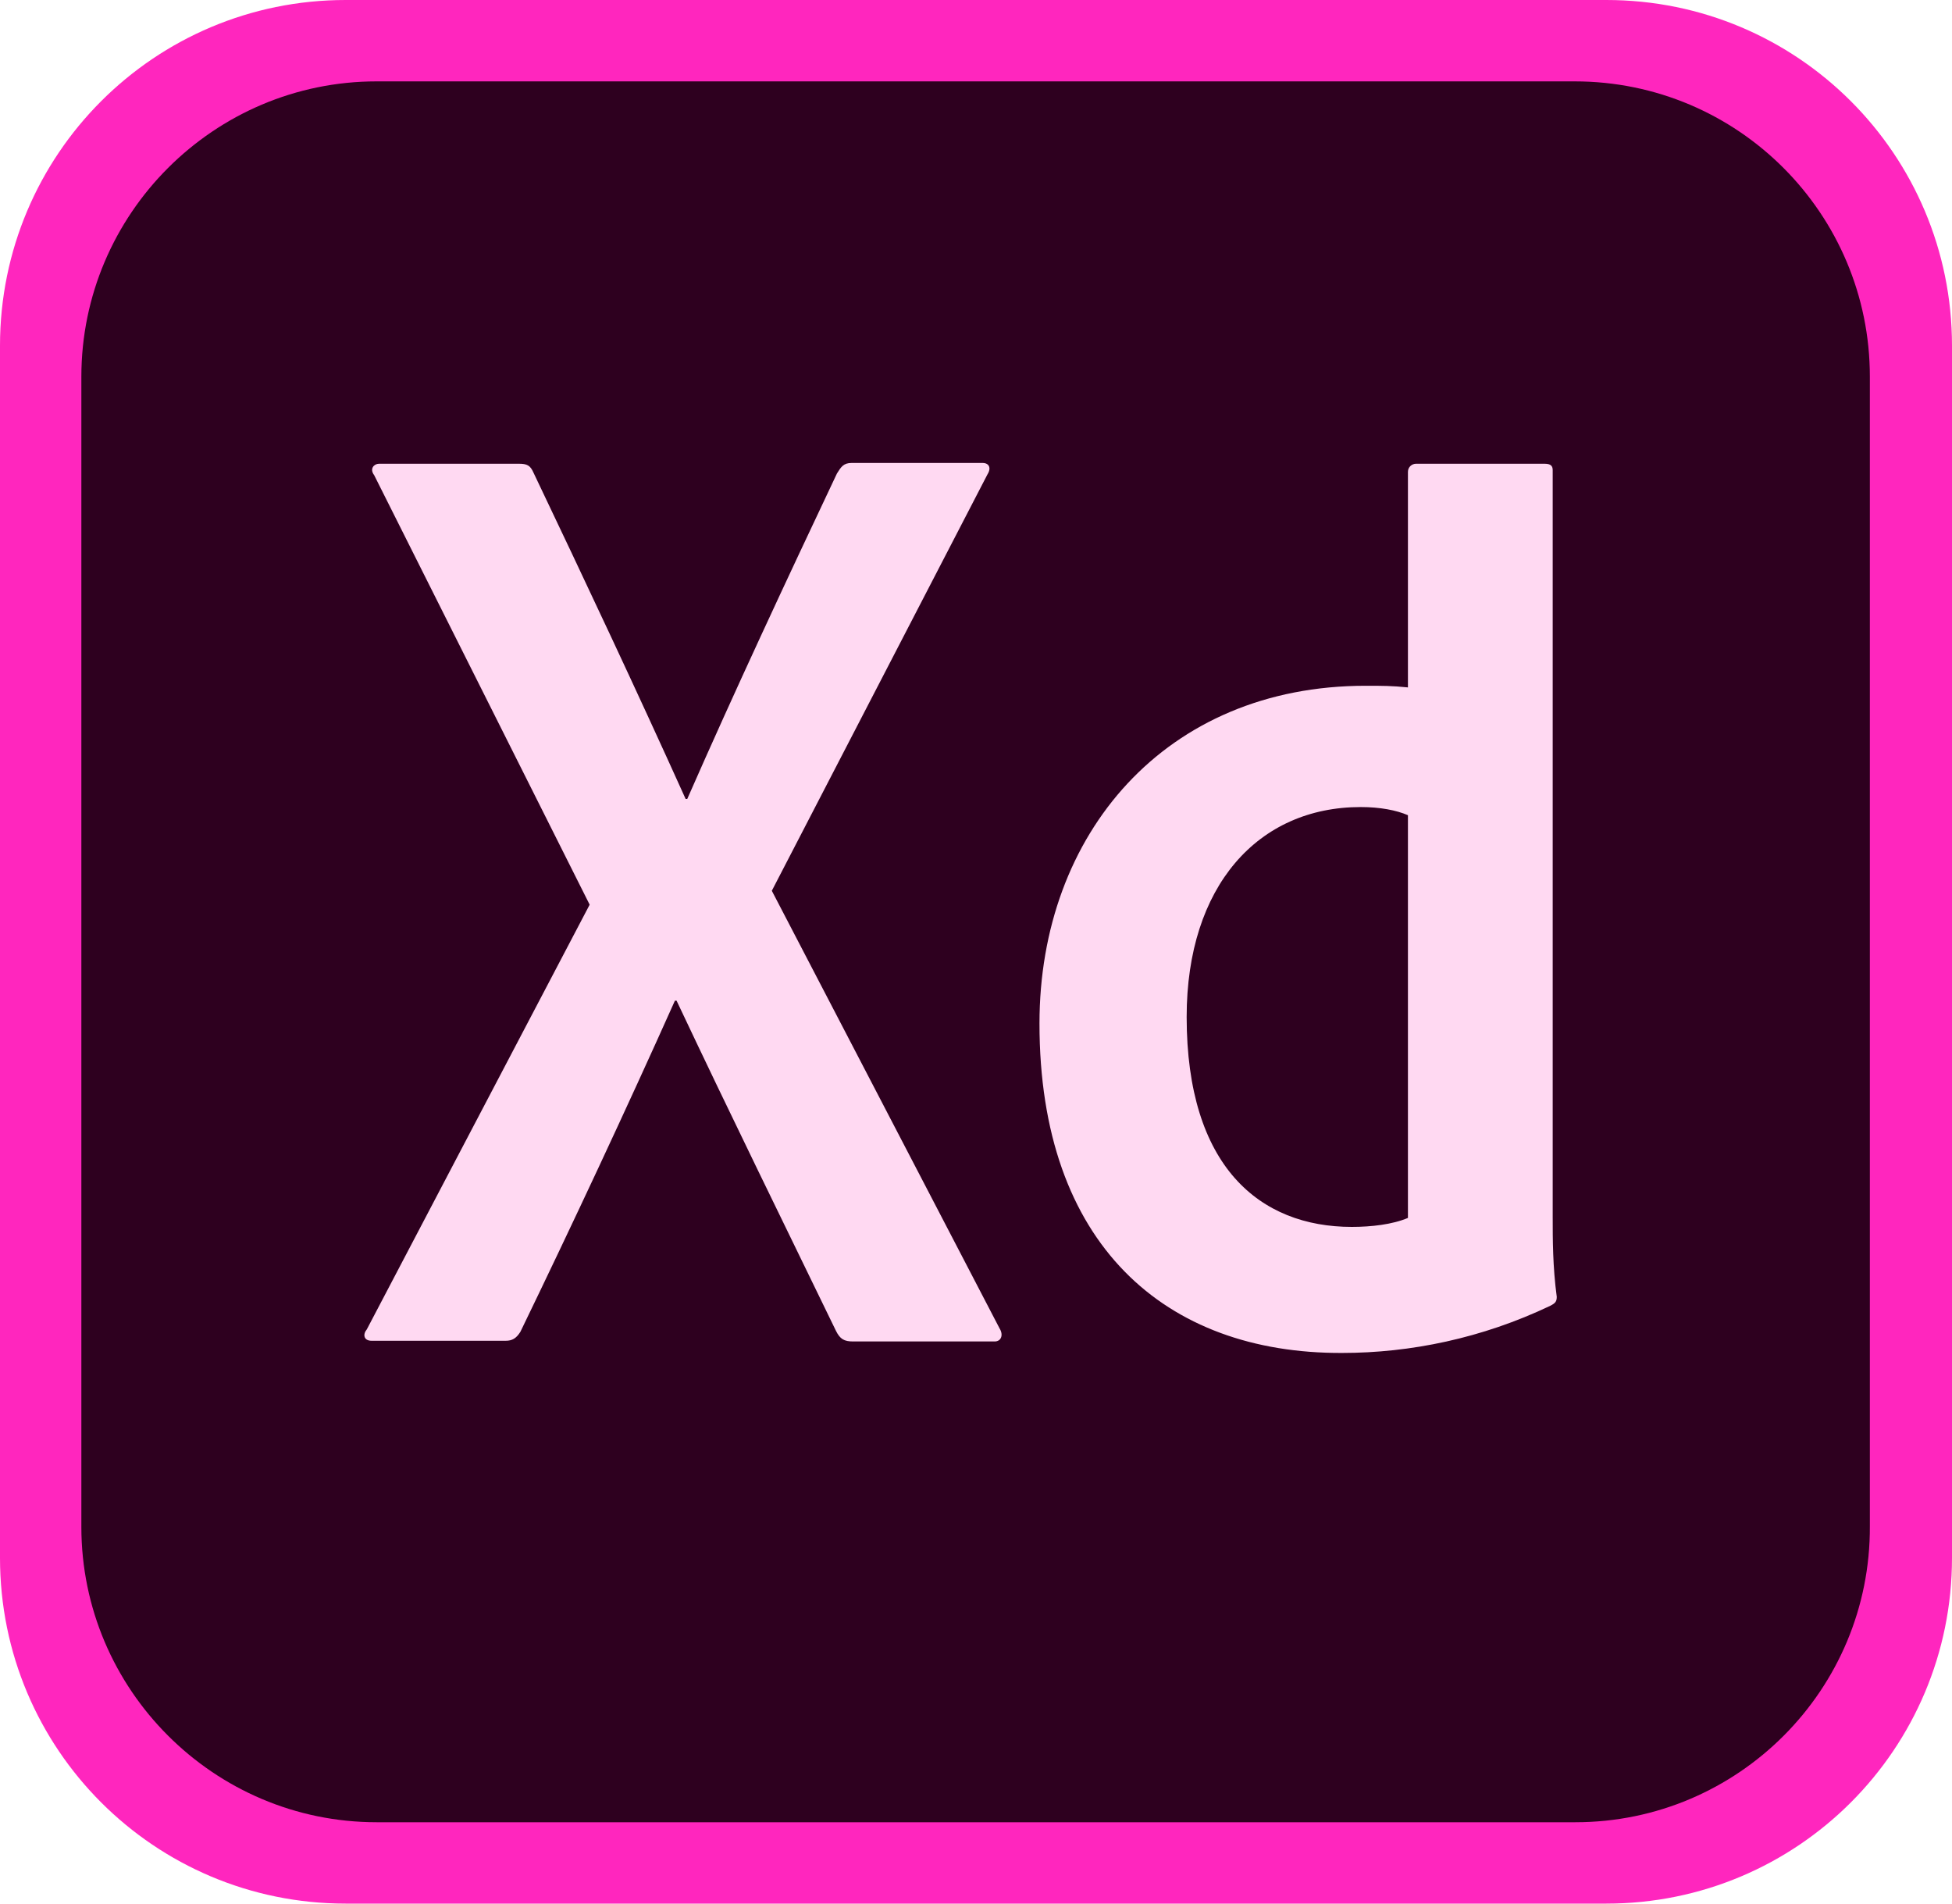
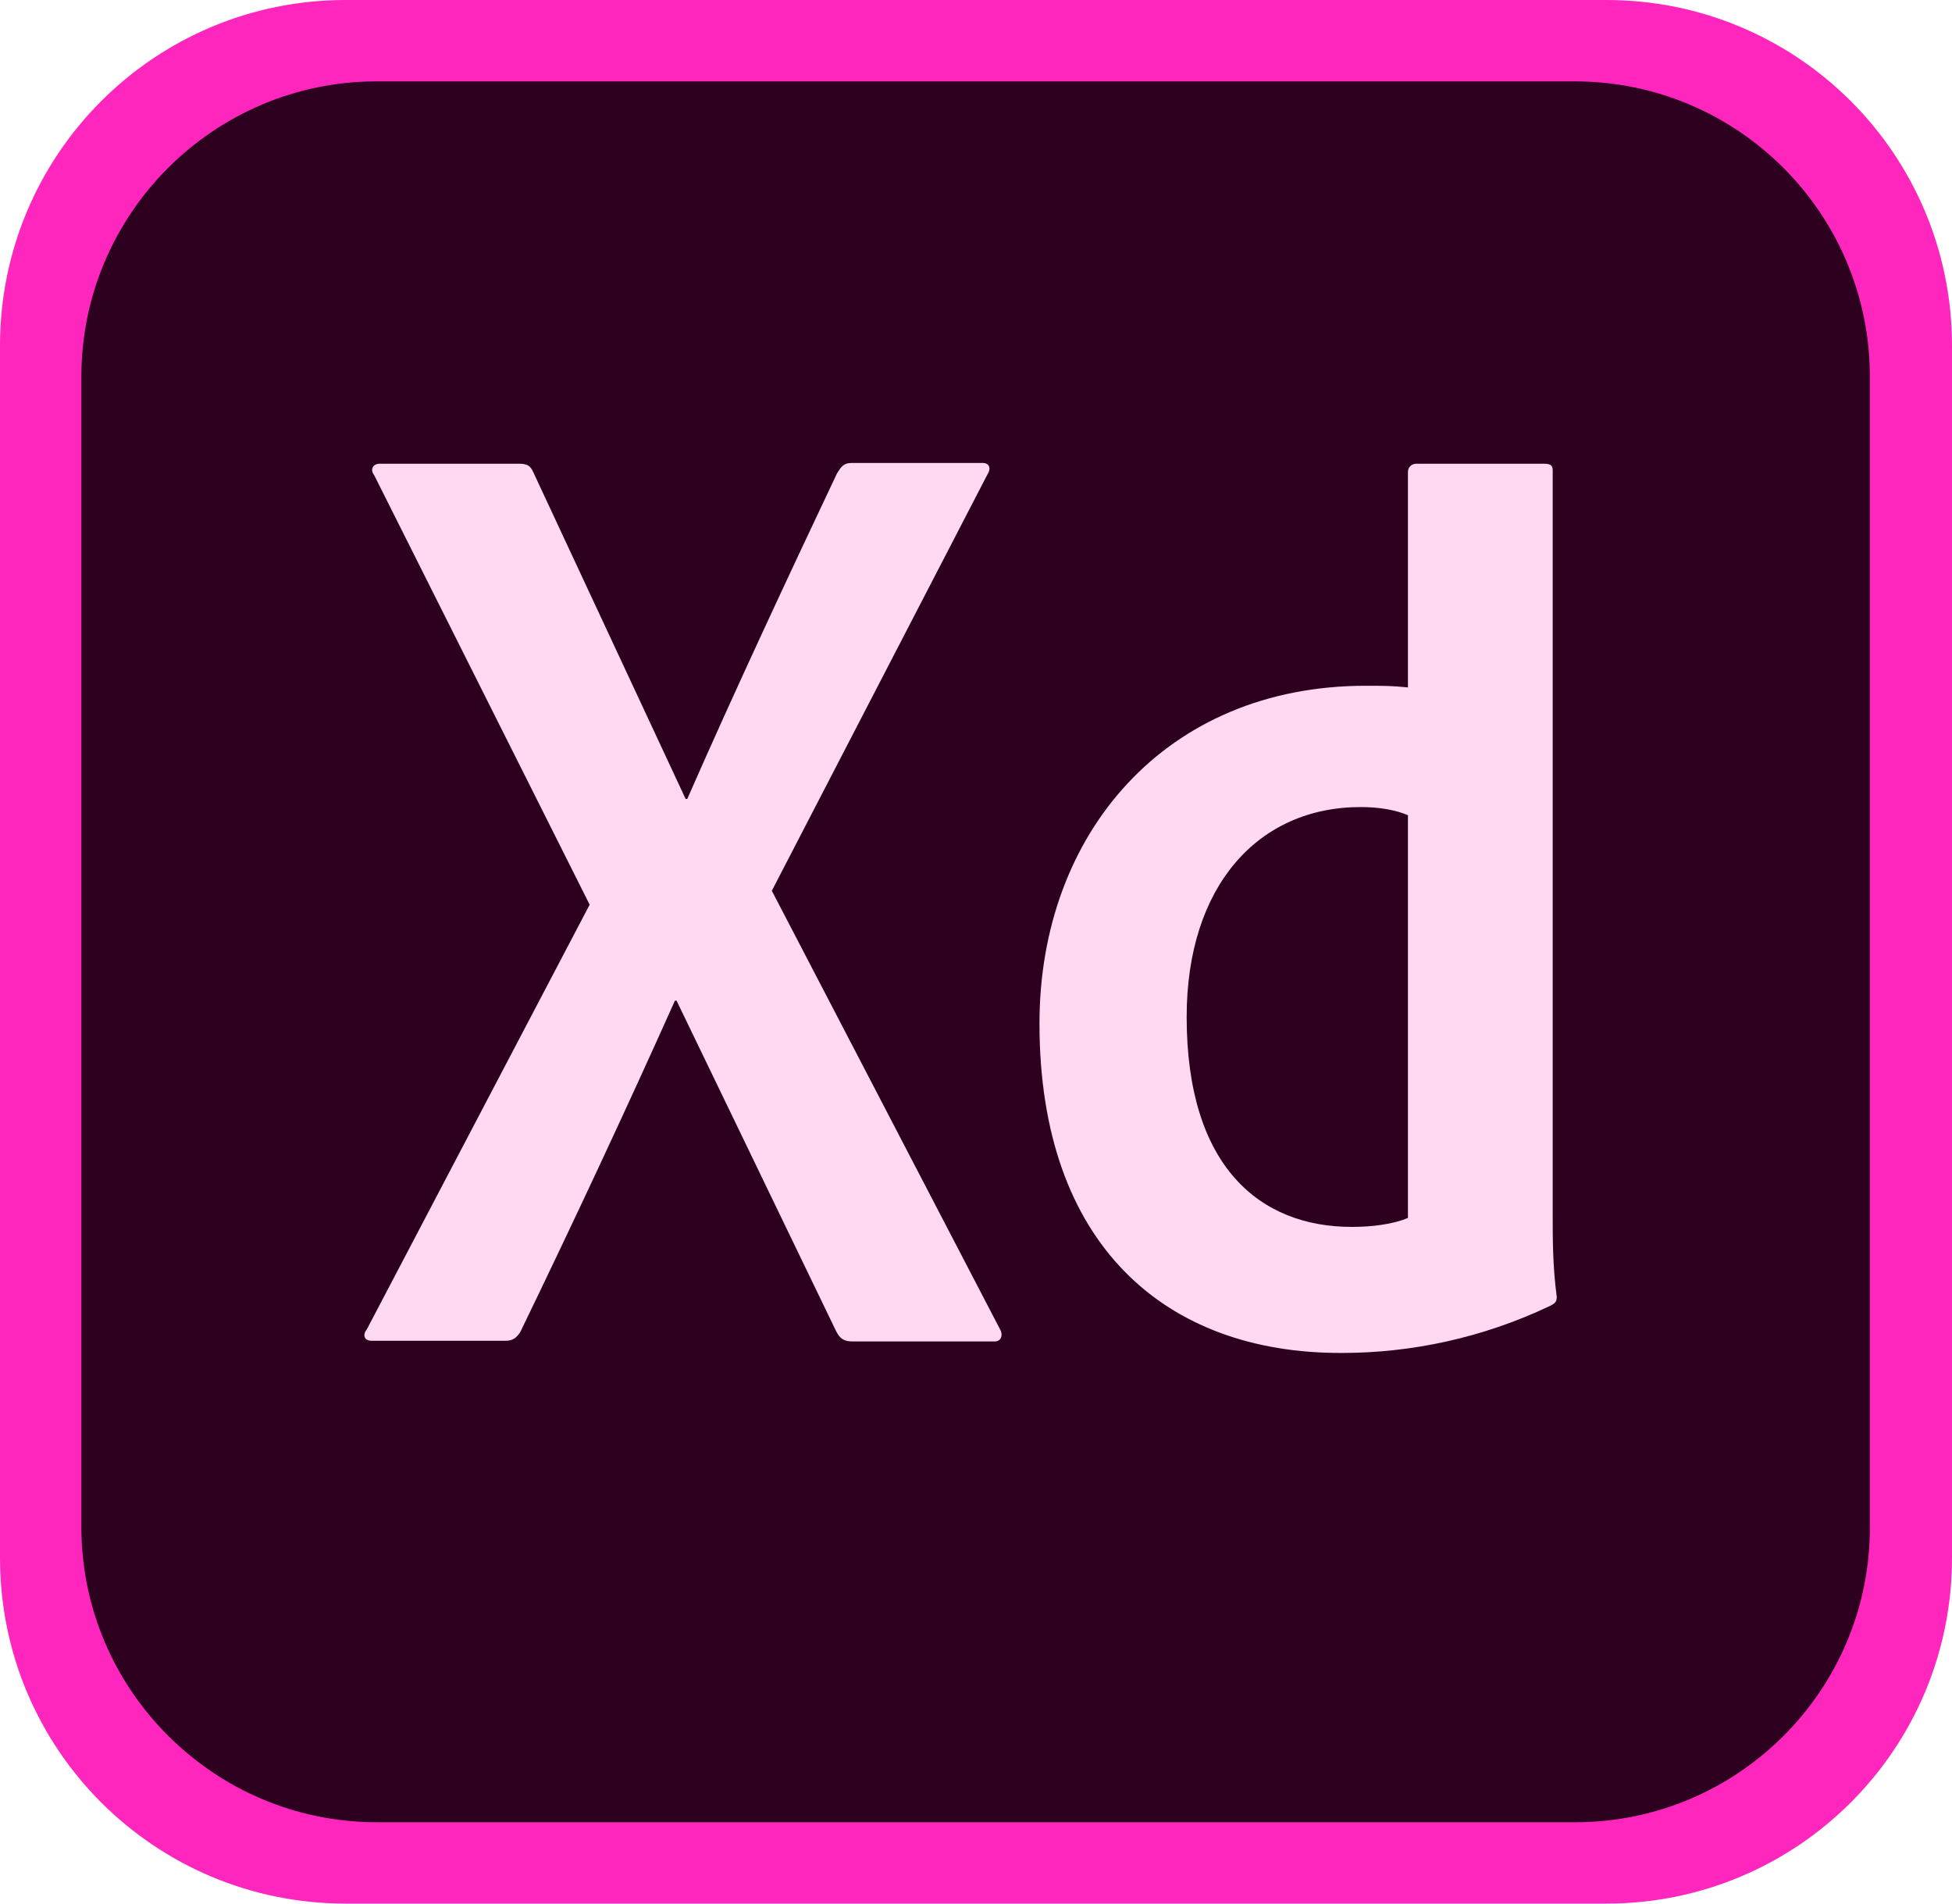
- <svg xmlns="http://www.w3.org/2000/svg" version="1.1" id="Layer_1" x="0px" y="0px" viewBox="0 0 2500 2437.5" style="enable-background:new 0 0 2500 2437.5;" xml:space="preserve">
-   <style type="text/css">
- 	.st0{fill:#FF26BE;}
- 	.st1{fill:#2E001F;}
- 	.st2{fill:#FFD9F2;}
- </style>
-   <path class="st0" d="M2057.3,2437.5H442.7C197.9,2437.5,0,2239.6,0,1994.8V442.7C0,197.9,197.9,0,442.7,0h1614.6  C2302.1,0,2500,197.9,2500,442.7v1552.1C2500,2239.6,2302.1,2437.5,2057.3,2437.5z" />
-   <path class="st1" d="M2017.7,2333.3H482.3c-208.3,0-378.1-169.8-378.1-378.1V482.3c0-208.3,169.8-378.1,378.1-378.1h1534.4  c209.4,0,378.1,169.8,378.1,378.1v1471.9C2395.8,2163.5,2226,2333.3,2017.7,2333.3L2017.7,2333.3z" />
-   <path class="st2" d="M988.5,1140.6l291.7,560.4c5.2,8.3,2.1,16.7-6.3,16.7h-181.3c-11.5,0-16.7-3.1-21.9-13.5  c-66.7-137.5-134.4-275-204.2-422.9h-2.1c-62.5,139.6-131.3,286.5-197.9,424c-5.2,8.3-10.4,11.5-18.8,11.5H476  c-10.4,0-11.5-8.3-6.2-14.6l285.4-543.8l-276-550c-6.3-8.3,0-14.6,6.2-14.6h179.2c10.4,0,14.6,2.1,18.7,11.5  c65.6,137.5,132.3,279.2,194.8,417.7h2.1c60.4-137.5,127.1-280.2,191.7-416.7c5.2-8.3,8.3-13.5,18.8-13.5h167.7  c8.3,0,11.5,6.3,6.3,14.6L988.5,1140.6z M1331.3,1310.4c0-242.7,161.5-432.3,417.7-432.3c21.9,0,33.3,0,54.2,2.1v-276  c0-6.3,5.2-10.4,10.4-10.4h164.6c8.3,0,10.4,3.1,10.4,8.3v956.3c0,28.1,0,63.5,5.2,102.1c0,6.3-2.1,8.3-8.3,11.5  c-87.5,41.7-179.2,60.4-266.7,60.4C1492.7,1733.3,1331.2,1593.8,1331.3,1310.4L1331.3,1310.4z M1803.1,1043.8  c-14.6-6.3-35.4-10.4-60.4-10.4c-131.3,0-222.9,101-222.9,268.8c0,191.7,93.8,268.8,211.5,268.8c25,0,52.1-3.1,71.9-11.5V1043.8z" />
+ <svg xmlns="http://www.w3.org/2000/svg" viewBox="0 0 2500 2437.5">
+   <path d="M2057.3 2437.5H442.7C197.9 2437.5 0 2239.6 0 1994.8V442.7C0 197.9 197.9 0 442.7 0h1614.6C2302.1 0 2500 197.9 2500 442.7v1552.1c0 244.8-197.9 442.7-442.7 442.7z" fill="#ff26be" />
+   <path d="M2017.7 2333.3H482.3c-208.3 0-378.1-169.8-378.1-378.1V482.3c0-208.3 169.8-378.1 378.1-378.1h1534.4c209.4 0 378.1 169.8 378.1 378.1v1471.9c1 209.3-168.8 379.1-377.1 379.1h0z" fill="#2e001f" />
+   <path d="M988.5 1140.6l291.7 560.4c5.2 8.3 2.1 16.7-6.3 16.7h-181.3c-11.5 0-16.7-3.1-21.9-13.5l-204.2-422.9h-2.1c-62.5 139.6-131.3 286.5-197.9 424-5.2 8.3-10.4 11.5-18.8 11.5H476c-10.4 0-11.5-8.3-6.2-14.6l285.4-543.8-276-550c-6.3-8.3 0-14.6 6.2-14.6h179.2c10.4 0 14.6 2.1 18.7 11.5L878.1 1023h2.1c60.4-137.5 127.1-280.2 191.7-416.7 5.2-8.3 8.3-13.5 18.8-13.5h167.7c8.3 0 11.5 6.3 6.3 14.6l-276.2 533.2zm342.8 169.8c0-242.7 161.5-432.3 417.7-432.3 21.9 0 33.3 0 54.2 2.1v-276c0-6.3 5.2-10.4 10.4-10.4h164.6c8.3 0 10.4 3.1 10.4 8.3v956.3c0 28.1 0 63.5 5.2 102.1 0 6.3-2.1 8.3-8.3 11.5-87.5 41.7-179.2 60.4-266.7 60.4-226.1.9-387.6-138.6-387.5-422h0zm471.8-266.6c-14.6-6.3-35.4-10.4-60.4-10.4-131.3 0-222.9 101-222.9 268.8 0 191.7 93.8 268.8 211.5 268.8 25 0 52.1-3.1 71.9-11.5v-515.7z" fill="#ffd9f2" />
</svg>
